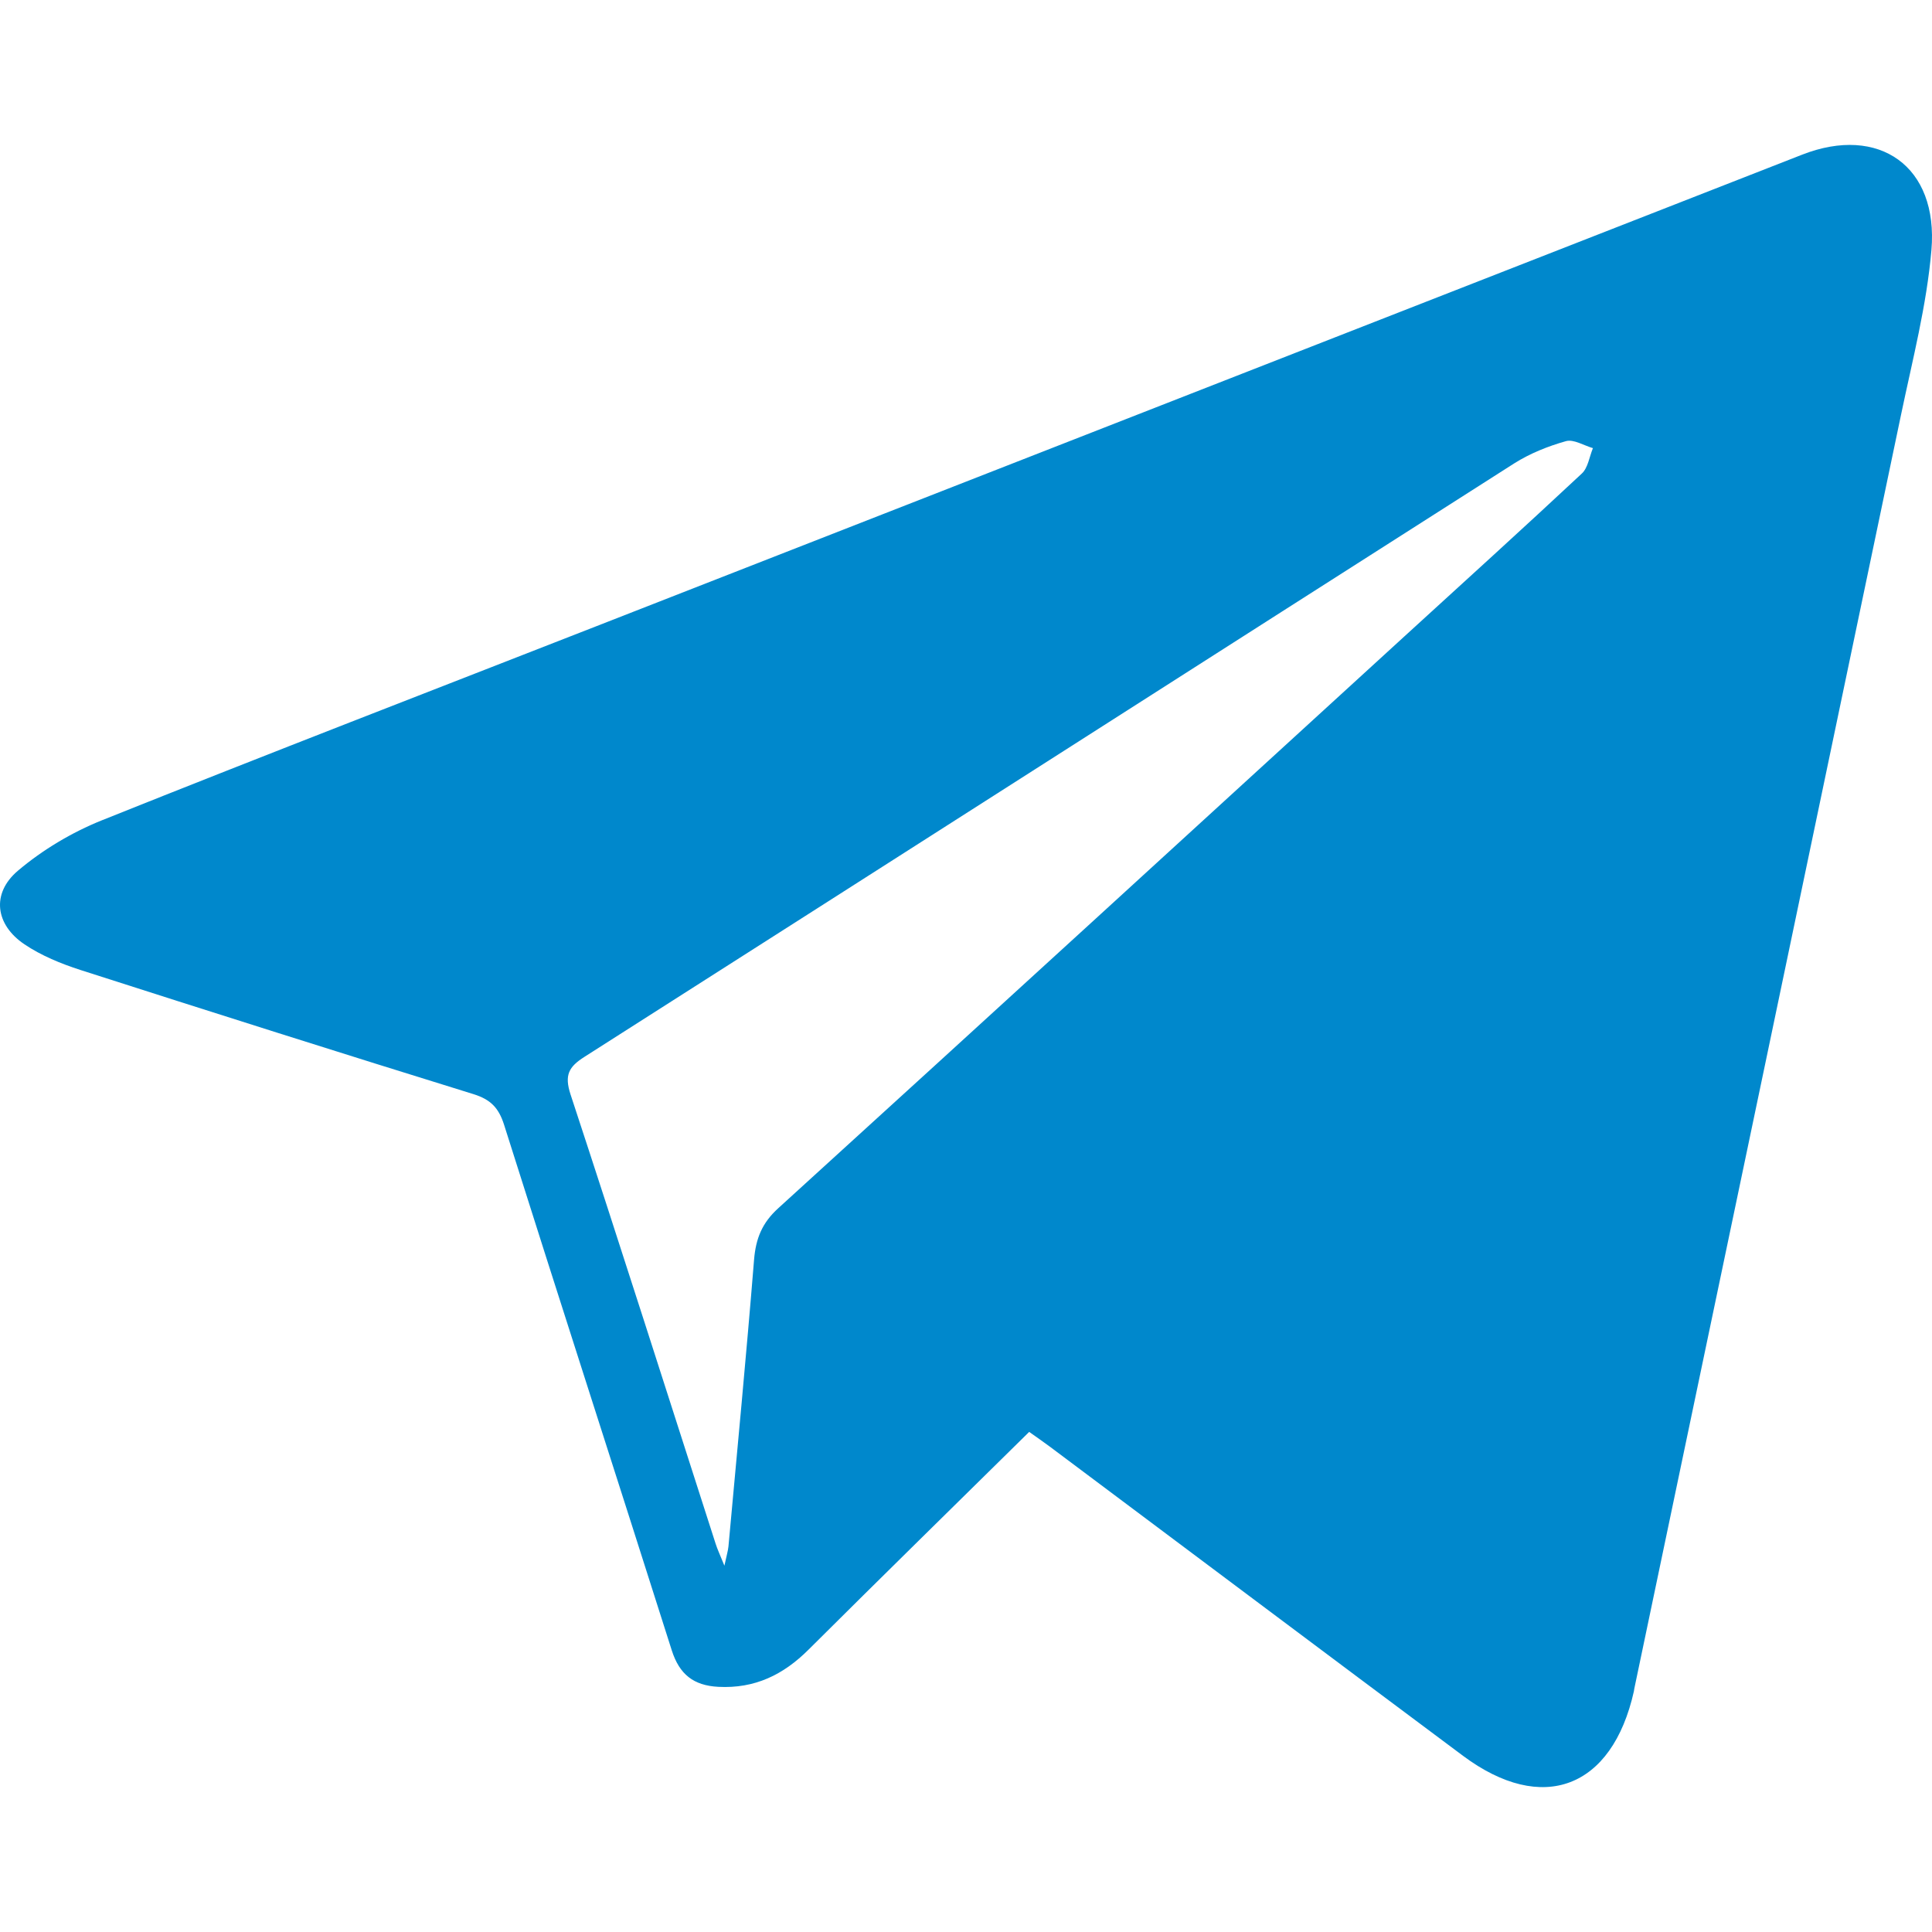
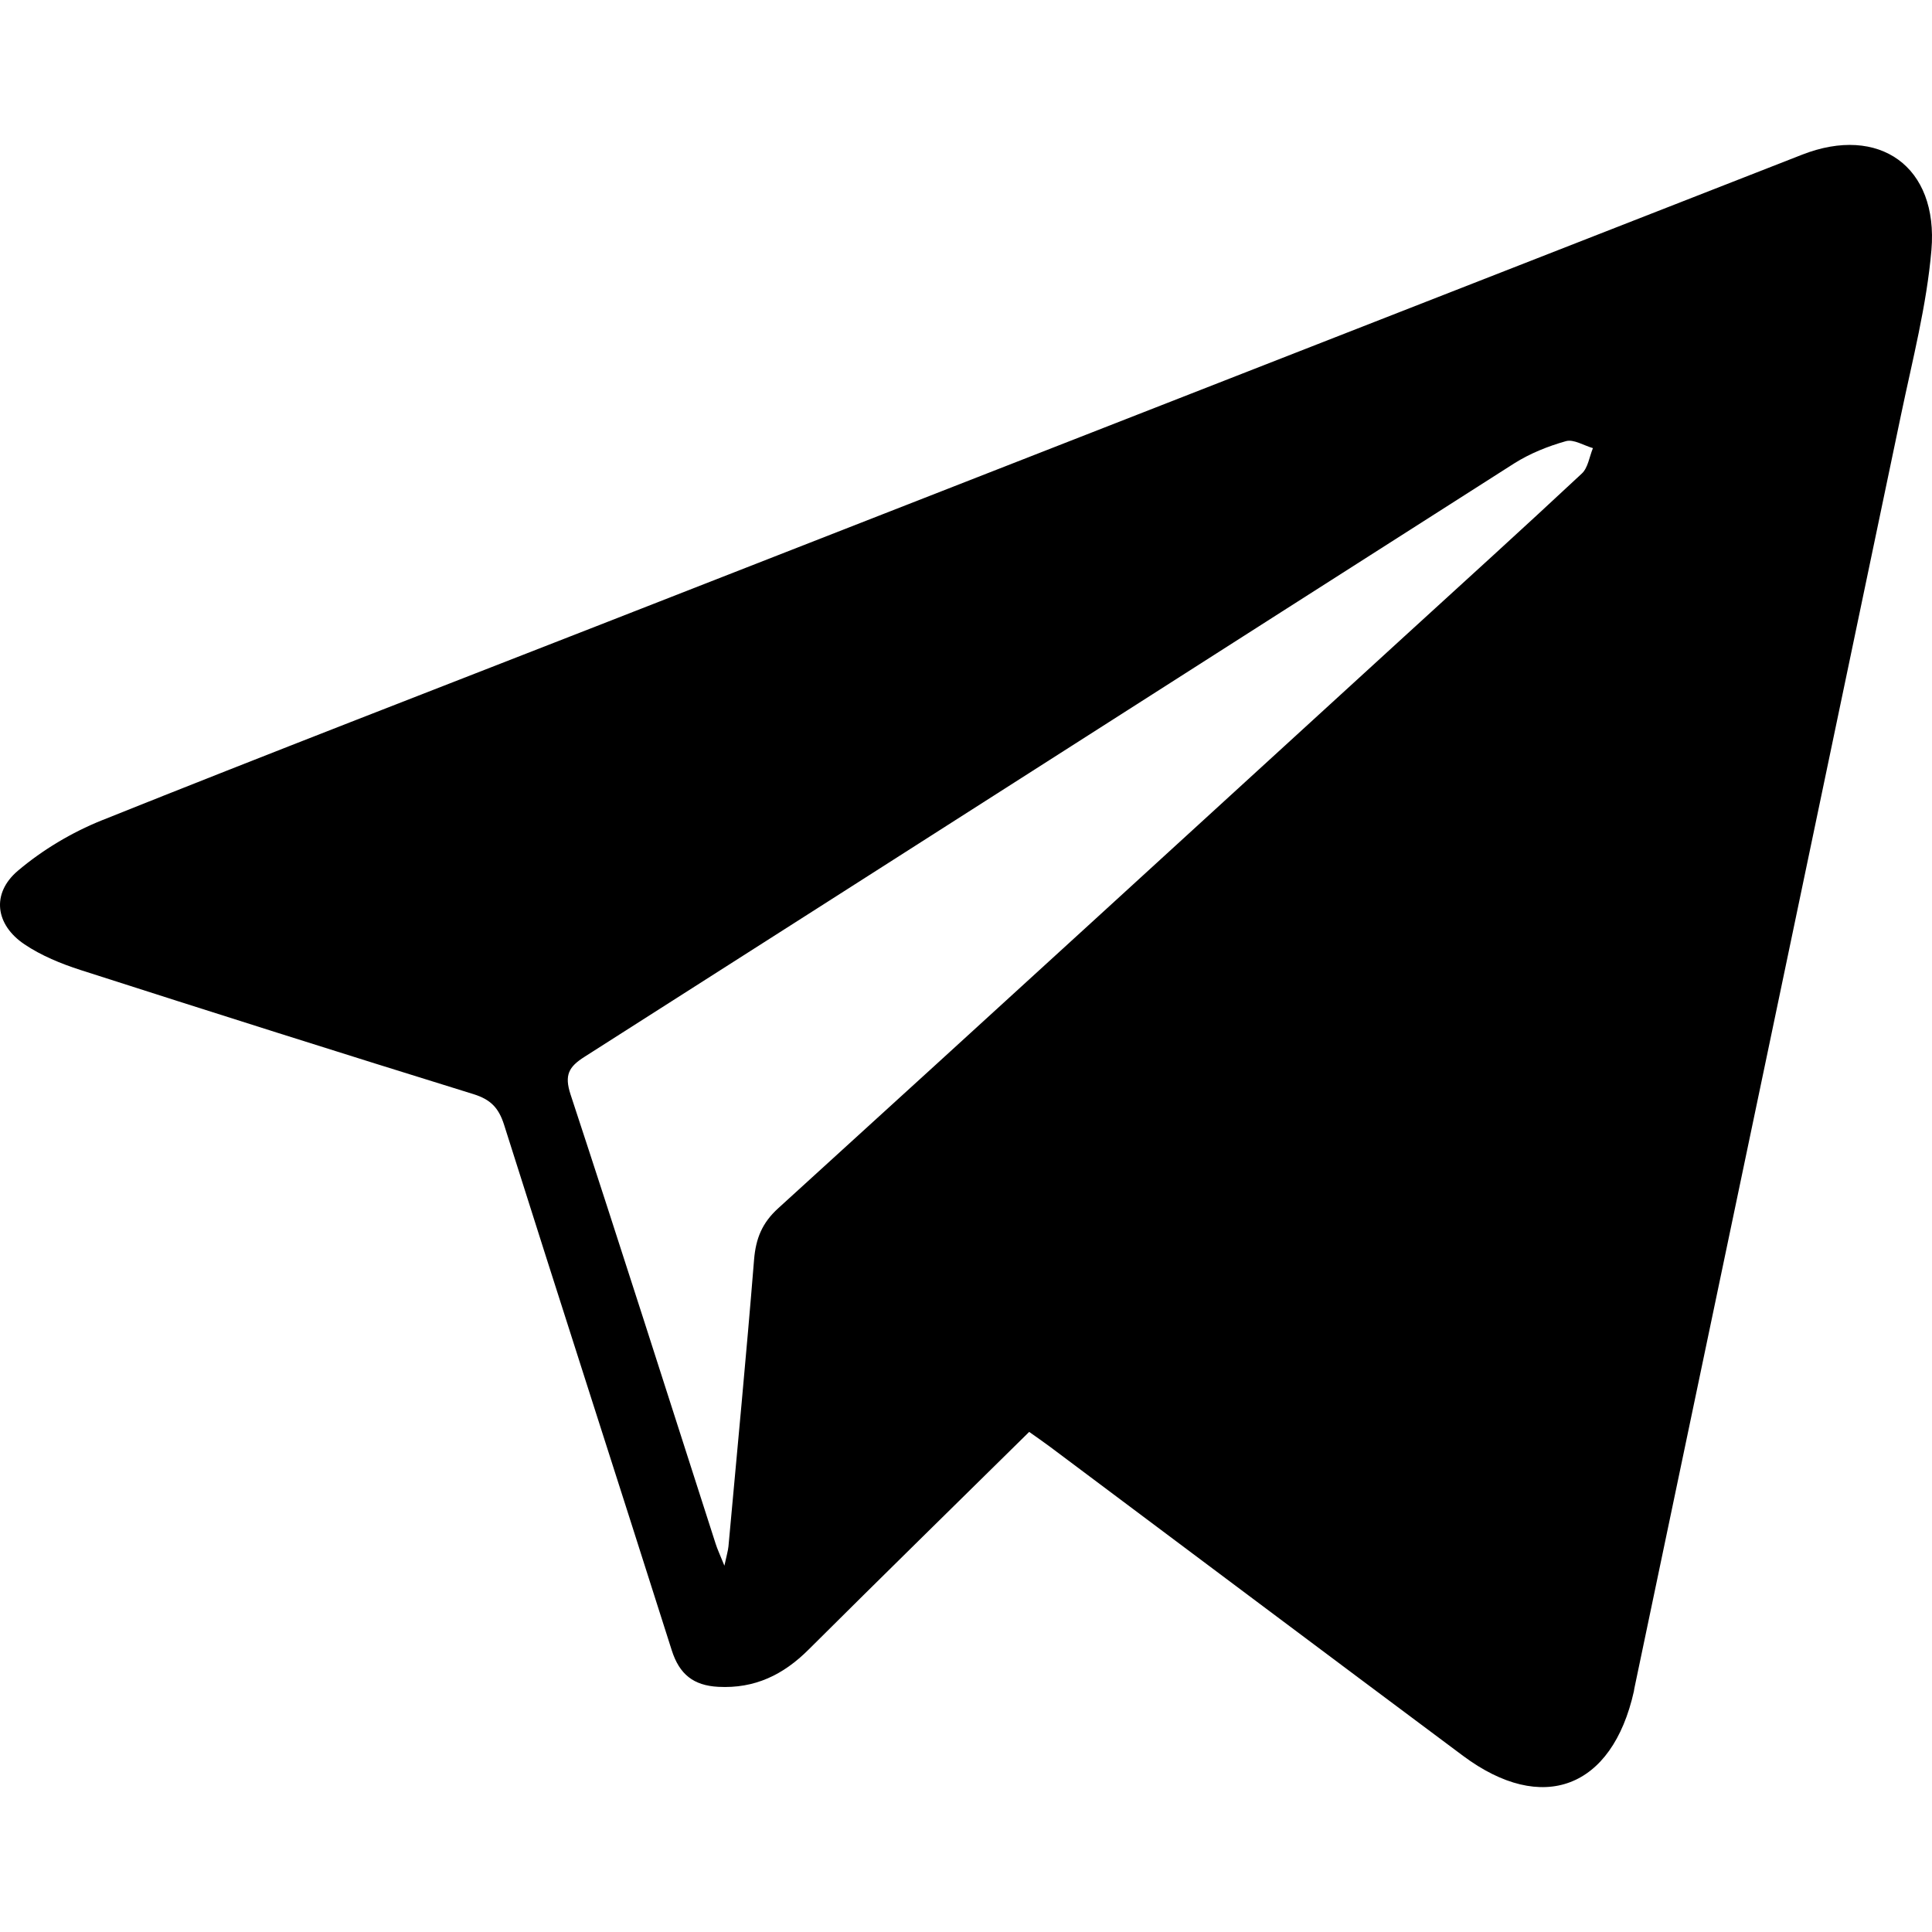
- <svg xmlns="http://www.w3.org/2000/svg" width="30" height="30" viewBox="0 0 20 17" fill="none">
-   <path id="telegramm_red copy" fill-rule="evenodd" clip-rule="evenodd" d="M10.654 13.323C9.886 14.08 9.126 14.824 8.372 15.575C8.109 15.838 7.813 15.982 7.435 15.962C7.178 15.948 7.033 15.832 6.954 15.584C6.378 13.77 5.792 11.959 5.218 10.143C5.162 9.967 5.078 9.882 4.903 9.827C3.543 9.406 2.187 8.976 0.832 8.541C0.631 8.476 0.428 8.393 0.254 8.276C-0.049 8.073 -0.092 7.749 0.185 7.514C0.44 7.298 0.743 7.117 1.054 6.992C2.771 6.304 4.498 5.638 6.221 4.964C10.366 3.343 14.511 1.722 18.656 0.101C19.451 -0.21 20.068 0.221 19.994 1.089C19.945 1.661 19.798 2.226 19.68 2.791C18.761 7.189 17.839 11.585 16.918 15.982C16.916 15.991 16.916 16 16.914 16.008C16.689 17.014 15.967 17.289 15.145 16.676C13.717 15.611 12.293 14.542 10.867 13.475C10.8 13.425 10.73 13.377 10.654 13.323V13.323ZM7.499 14.708C7.521 14.604 7.536 14.557 7.541 14.508C7.631 13.519 7.726 12.531 7.806 11.541C7.824 11.321 7.889 11.159 8.057 11.007C10.22 9.039 12.377 7.064 14.536 5.09C15.15 4.529 15.767 3.97 16.375 3.402C16.439 3.343 16.453 3.228 16.49 3.139C16.396 3.112 16.29 3.044 16.21 3.067C16.025 3.119 15.838 3.194 15.675 3.297C12.466 5.343 9.26 7.395 6.051 9.44C5.887 9.544 5.841 9.629 5.906 9.829C6.415 11.376 6.908 12.927 7.407 14.477C7.426 14.538 7.454 14.596 7.499 14.708V14.708Z" fill="#0088cc" />
+ <svg xmlns="http://www.w3.org/2000/svg" width="35" height="35" viewBox="0 0 20 17" fill="none">
+   <path id="telegramm_red copy" fill-rule="evenodd" clip-rule="evenodd" d="M10.654 13.323C9.886 14.08 9.126 14.824 8.372 15.575C8.109 15.838 7.813 15.982 7.435 15.962C7.178 15.948 7.033 15.832 6.954 15.584C6.378 13.77 5.792 11.959 5.218 10.143C5.162 9.967 5.078 9.882 4.903 9.827C3.543 9.406 2.187 8.976 0.832 8.541C0.631 8.476 0.428 8.393 0.254 8.276C-0.049 8.073 -0.092 7.749 0.185 7.514C0.44 7.298 0.743 7.117 1.054 6.992C2.771 6.304 4.498 5.638 6.221 4.964C10.366 3.343 14.511 1.722 18.656 0.101C19.451 -0.21 20.068 0.221 19.994 1.089C19.945 1.661 19.798 2.226 19.68 2.791C18.761 7.189 17.839 11.585 16.918 15.982C16.916 15.991 16.916 16 16.914 16.008C16.689 17.014 15.967 17.289 15.145 16.676C13.717 15.611 12.293 14.542 10.867 13.475C10.8 13.425 10.73 13.377 10.654 13.323V13.323ZM7.499 14.708C7.521 14.604 7.536 14.557 7.541 14.508C7.631 13.519 7.726 12.531 7.806 11.541C7.824 11.321 7.889 11.159 8.057 11.007C10.22 9.039 12.377 7.064 14.536 5.09C15.15 4.529 15.767 3.97 16.375 3.402C16.439 3.343 16.453 3.228 16.49 3.139C16.396 3.112 16.29 3.044 16.21 3.067C16.025 3.119 15.838 3.194 15.675 3.297C12.466 5.343 9.26 7.395 6.051 9.44C5.887 9.544 5.841 9.629 5.906 9.829C6.415 11.376 6.908 12.927 7.407 14.477C7.426 14.538 7.454 14.596 7.499 14.708V14.708Z" fill="#000000" />
</svg>
